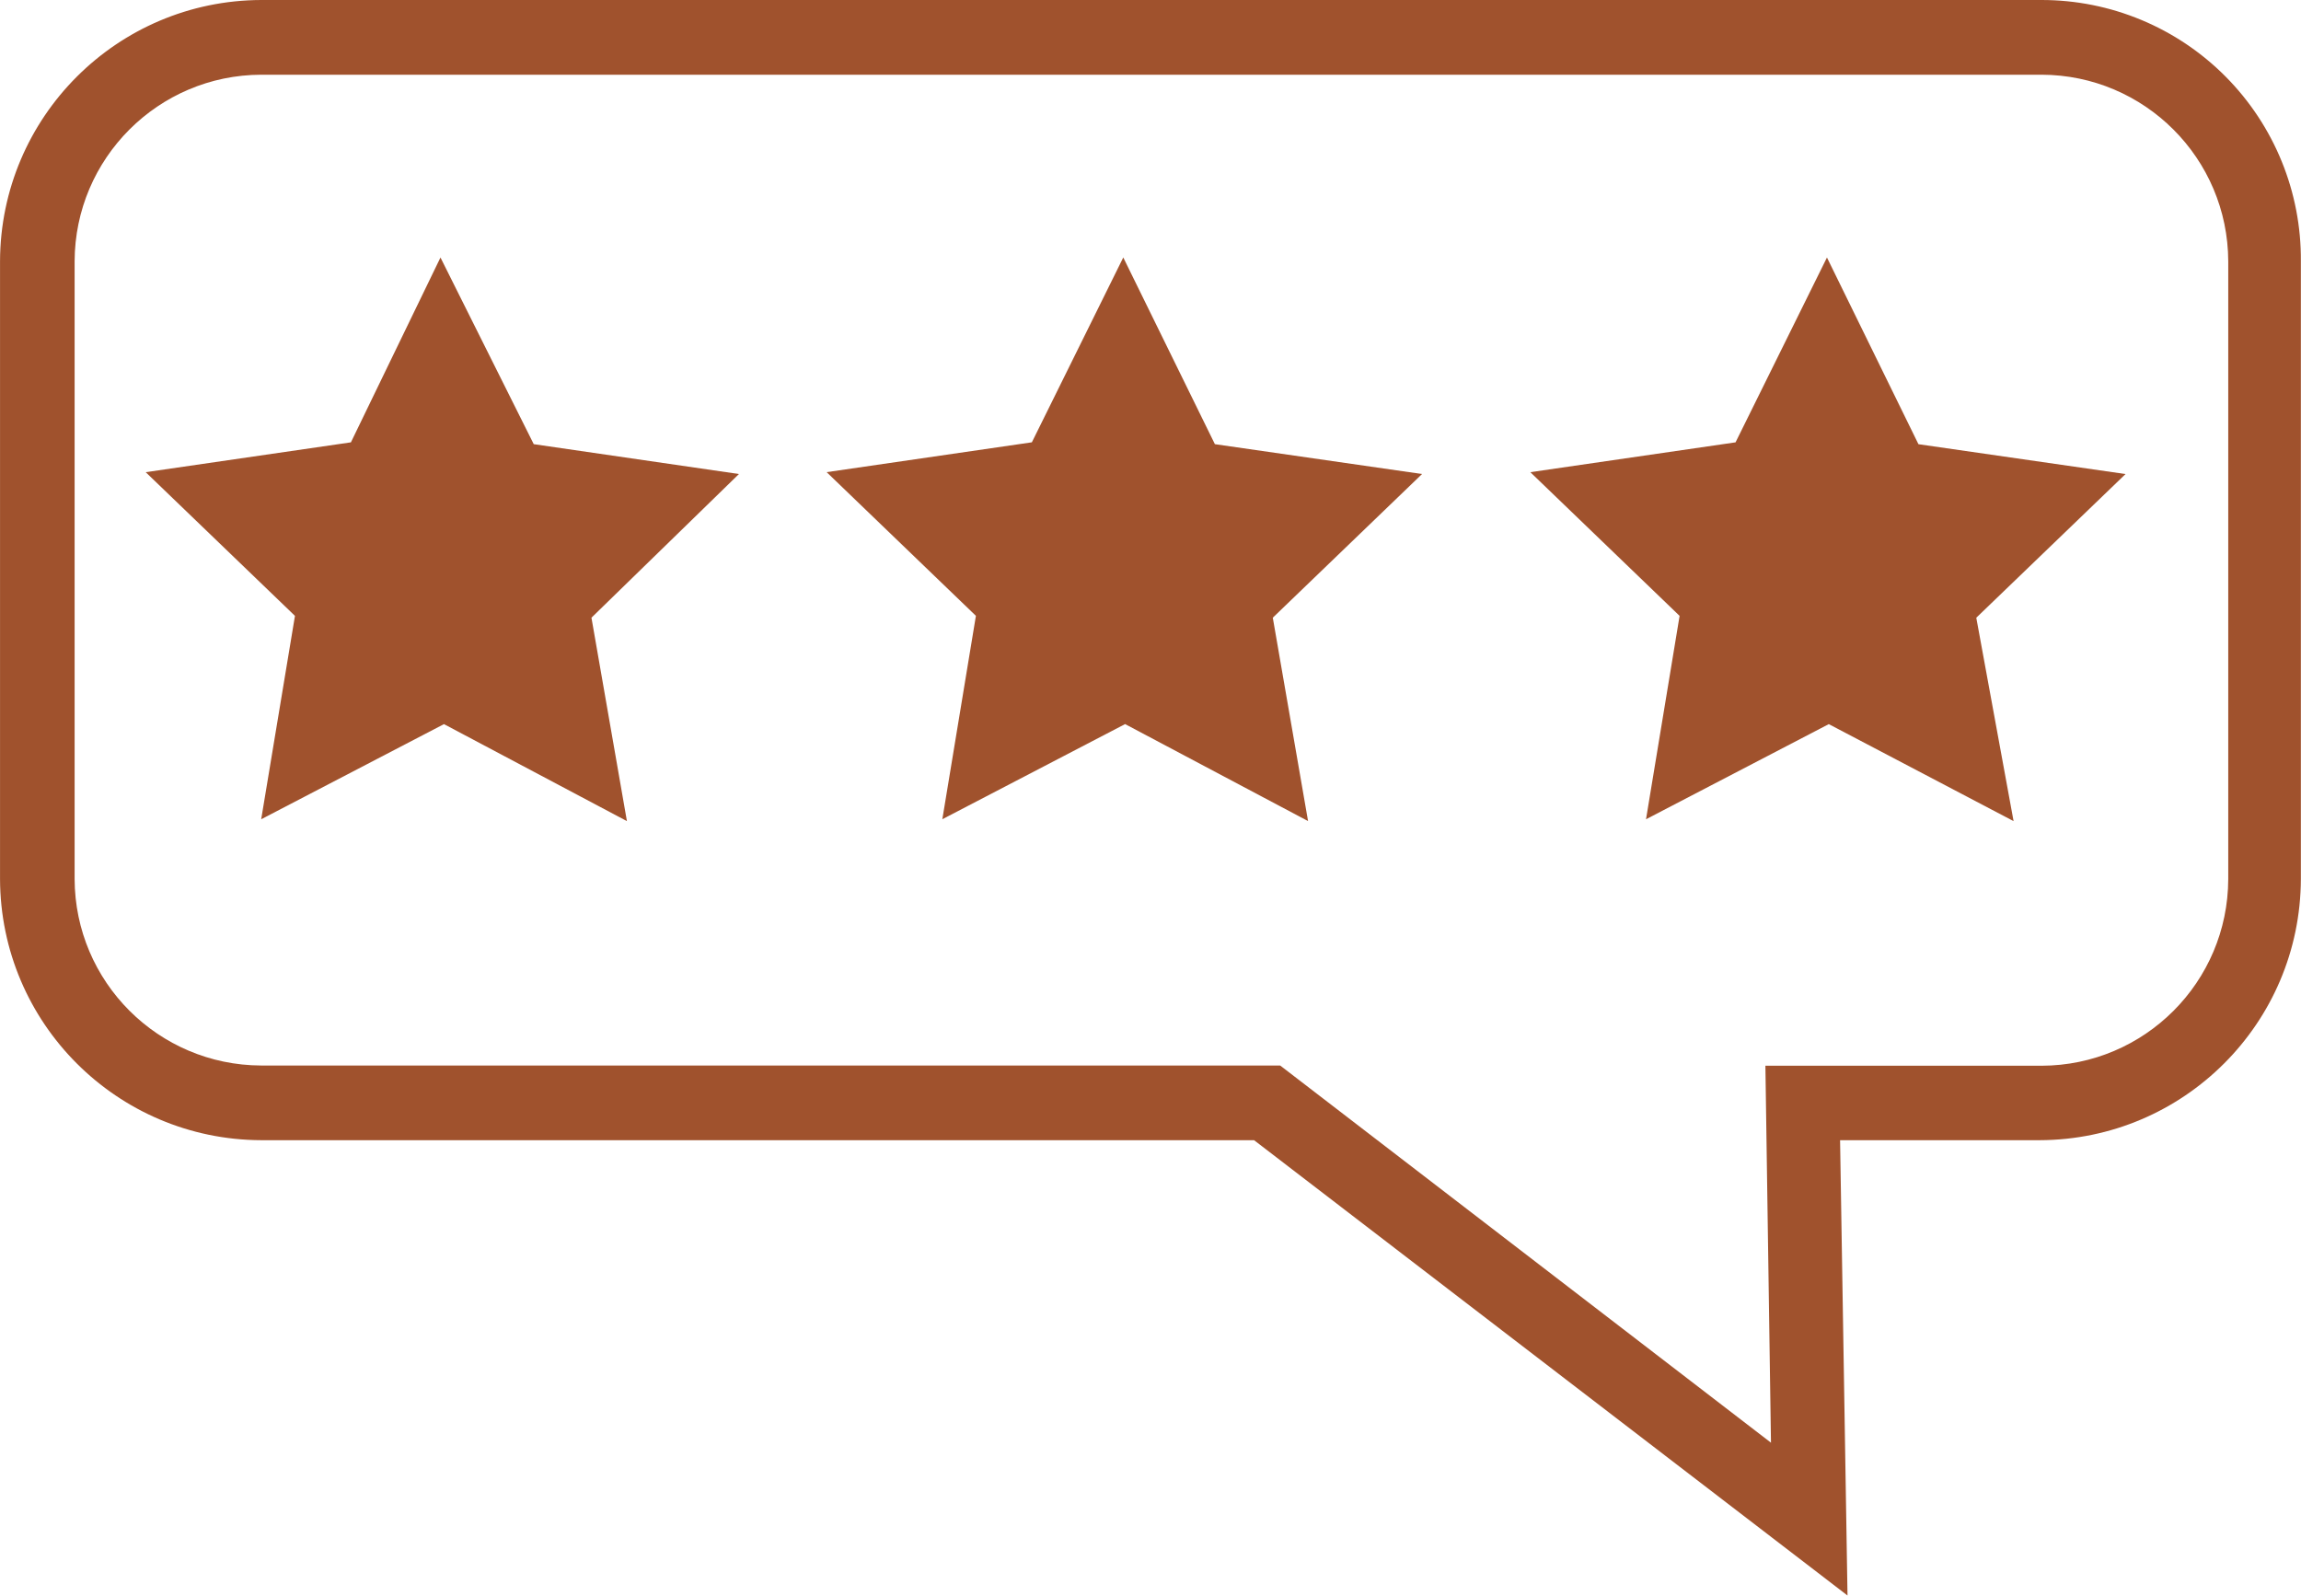
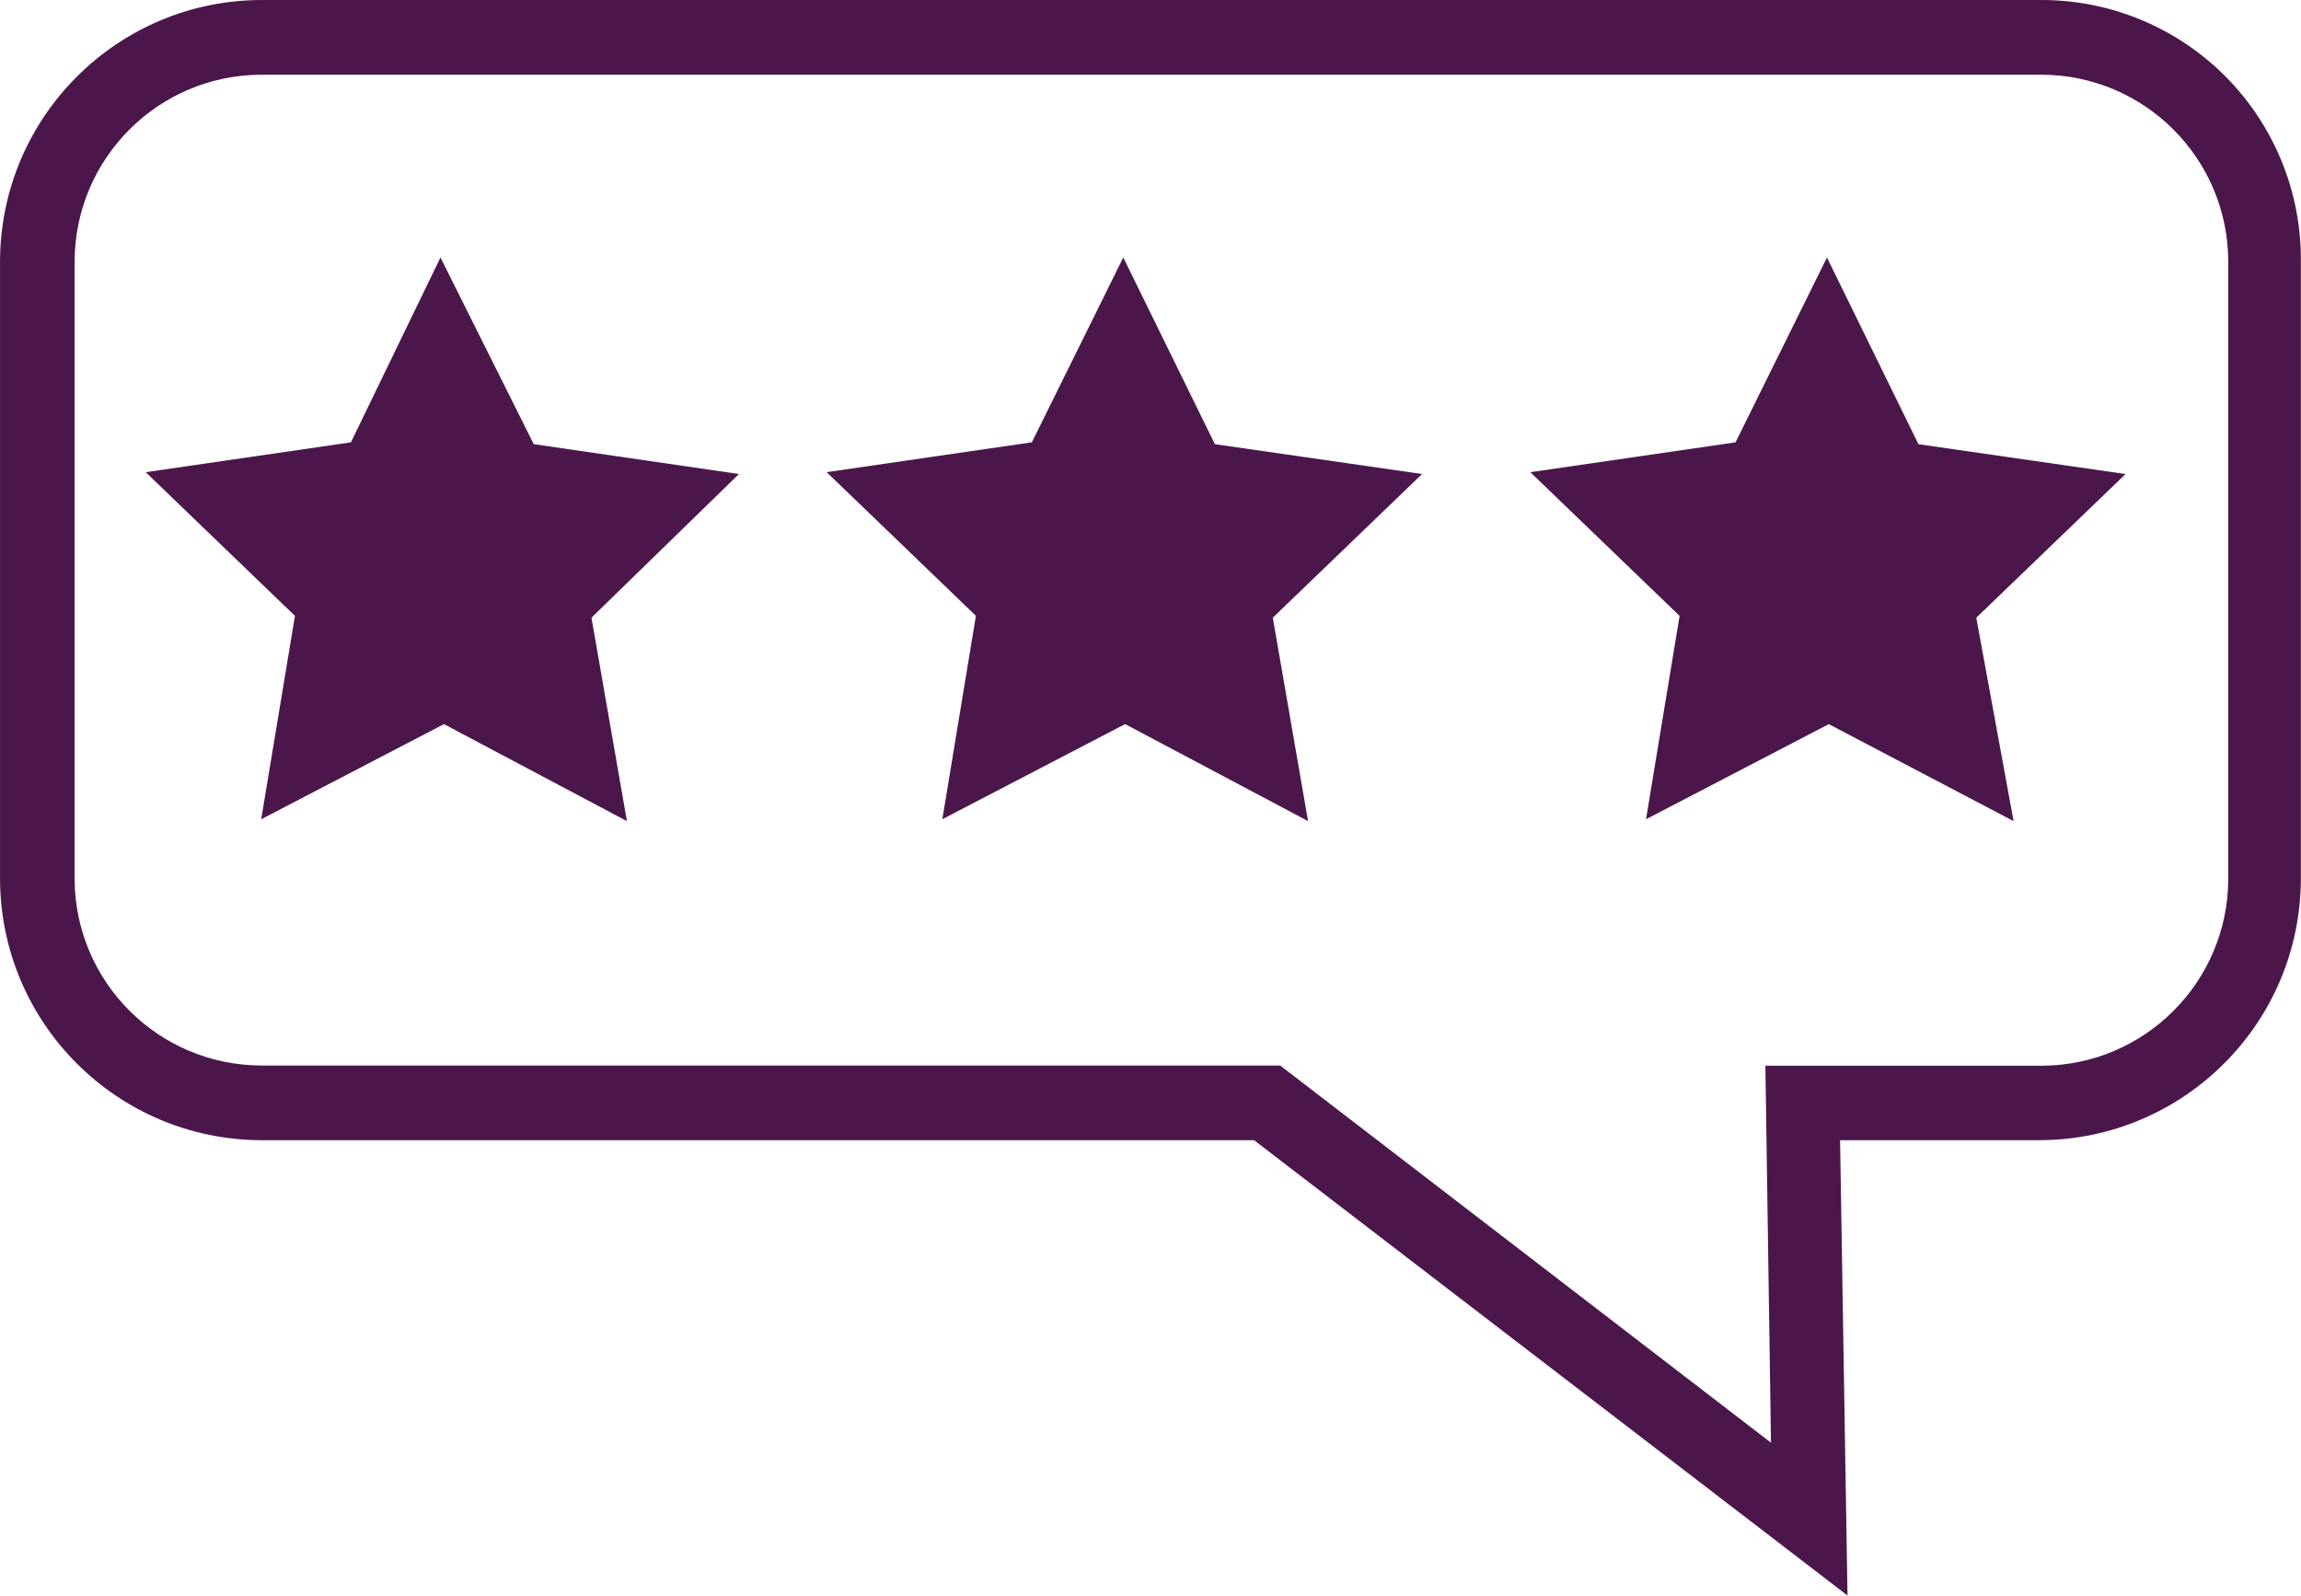
- <svg xmlns="http://www.w3.org/2000/svg" width="71.762" height="49.761" viewBox="0 0 71.762 49.761">
-   <g id="noun-excellent-6970925" transform="translate(-5.789 -53.77)">
-     <g id="Group_82515" data-name="Group 82515" transform="translate(5.789 53.77)">
-       <path id="Path_74590" data-name="Path 74590" d="M23.4,40.329l-2.909-5.821-2.793,5.764-6.4.931,4.655,4.481L14.9,52.027l5.7-2.967,5.706,3.025L25.2,45.741l4.6-4.481Z" transform="translate(-6.754 -26.477)" fill="sienna" />
-       <path id="Path_74591" data-name="Path 74591" d="M69.461,24.77H13.937a8.171,8.171,0,0,0-8.147,8.147V52.182a8.171,8.171,0,0,0,8.147,8.147H44.9l18.508,14.2-.232-14.2H69.4a8.171,8.171,0,0,0,8.147-8.147V32.921a8.085,8.085,0,0,0-8.09-8.151Zm5.821,27.416a5.838,5.838,0,0,1-5.821,5.821H60.847l.174,11.756L45.714,58H13.937a5.838,5.838,0,0,1-5.821-5.821V32.921A5.838,5.838,0,0,1,13.937,27.1H69.461a5.838,5.838,0,0,1,5.821,5.821Z" transform="translate(-5.789 -24.77)" fill="sienna" />
-       <path id="Path_74592" data-name="Path 74592" d="M49.157,40.329,46.3,34.507l-2.851,5.764-6.4.931,4.655,4.481-1.047,6.343,5.7-2.967,5.706,3.025-1.1-6.343,4.655-4.481Z" transform="translate(-11.268 -26.477)" fill="sienna" />
-       <path id="Path_74593" data-name="Path 74593" d="M72.909,34.508l-2.851,5.764-6.4.931,4.655,4.481-1.047,6.343,5.7-2.967,5.763,3.025-1.163-6.343,4.655-4.481-6.459-.931Z" transform="translate(-15.931 -26.477)" fill="sienna" />
-     </g>
+ <svg xmlns="http://www.w3.org/2000/svg" id="noun-excellent-6970925" width="71.762" height="49.761" viewBox="0 0 71.762 49.761">
+   <g id="Group_82515" data-name="Group 82515">
+     <path id="Path_74590" data-name="Path 74590" d="M23.4,40.329l-2.909-5.821-2.793,5.764-6.4.931,4.655,4.481L14.9,52.027l5.7-2.967,5.706,3.025L25.2,45.741l4.6-4.481Z" transform="translate(-6.754 -26.477)" fill="#4b174b" />
+     <path id="Path_74591" data-name="Path 74591" d="M69.461,24.77H13.937a8.171,8.171,0,0,0-8.147,8.147V52.182a8.171,8.171,0,0,0,8.147,8.147H44.9l18.508,14.2-.232-14.2H69.4a8.171,8.171,0,0,0,8.147-8.147V32.921a8.085,8.085,0,0,0-8.09-8.151Zm5.821,27.416a5.838,5.838,0,0,1-5.821,5.821H60.847l.174,11.756L45.714,58H13.937a5.838,5.838,0,0,1-5.821-5.821V32.921A5.838,5.838,0,0,1,13.937,27.1H69.461a5.838,5.838,0,0,1,5.821,5.821Z" transform="translate(-5.789 -24.77)" fill="#4b174b" />
+     <path id="Path_74592" data-name="Path 74592" d="M49.157,40.329,46.3,34.507l-2.851,5.764-6.4.931,4.655,4.481-1.047,6.343,5.7-2.967,5.706,3.025-1.1-6.343,4.655-4.481Z" transform="translate(-11.268 -26.477)" fill="#4b174b" />
+     <path id="Path_74593" data-name="Path 74593" d="M72.909,34.508l-2.851,5.764-6.4.931,4.655,4.481-1.047,6.343,5.7-2.967,5.763,3.025-1.163-6.343,4.655-4.481-6.459-.931Z" transform="translate(-15.931 -26.477)" fill="#4b174b" />
  </g>
</svg>
